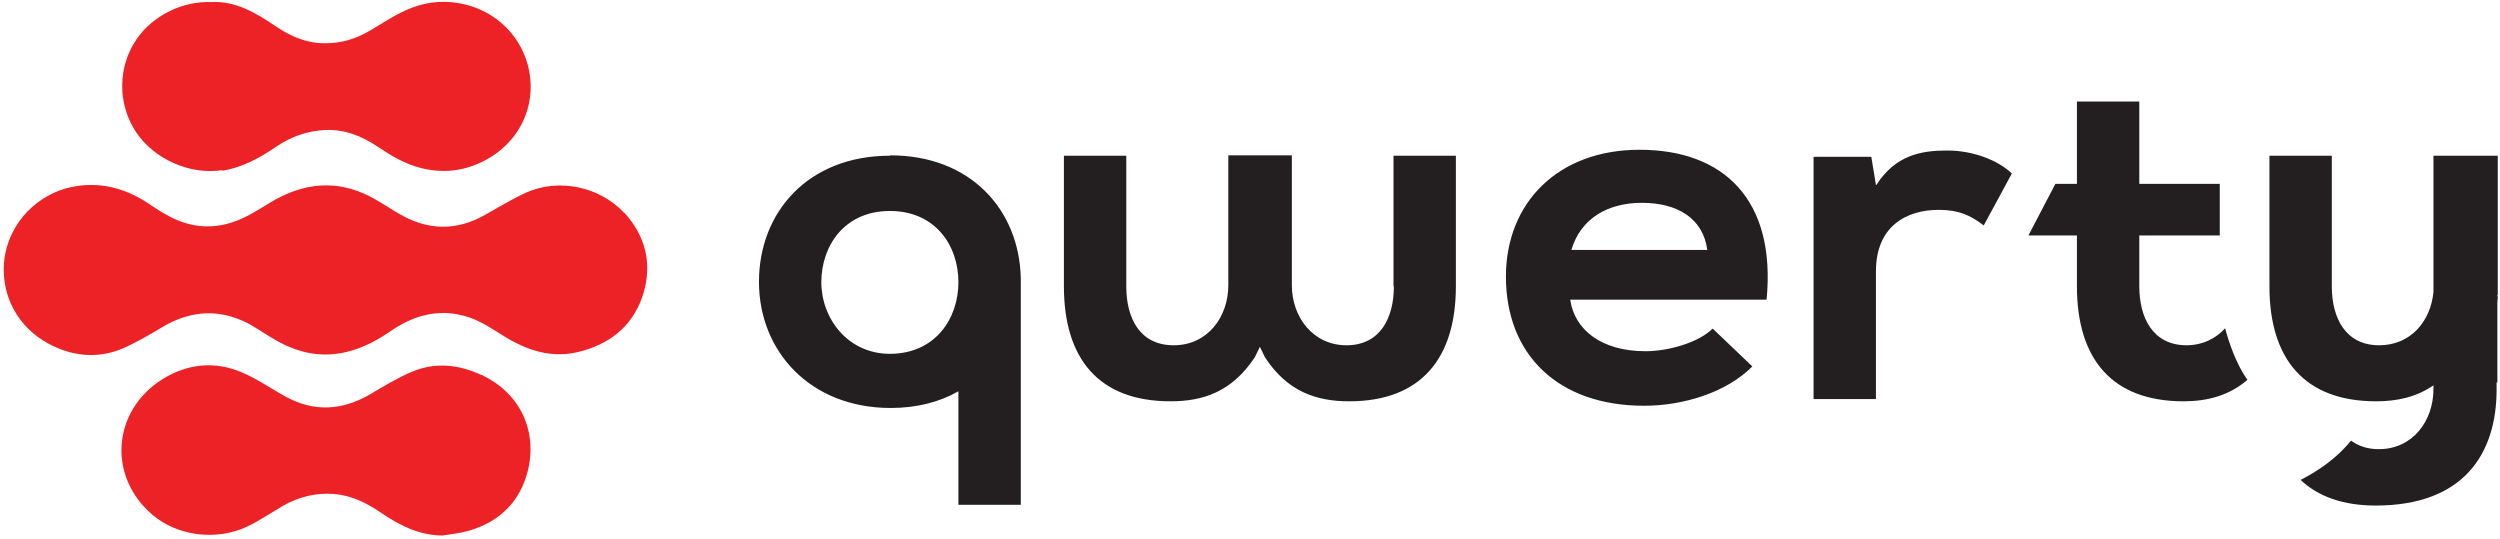
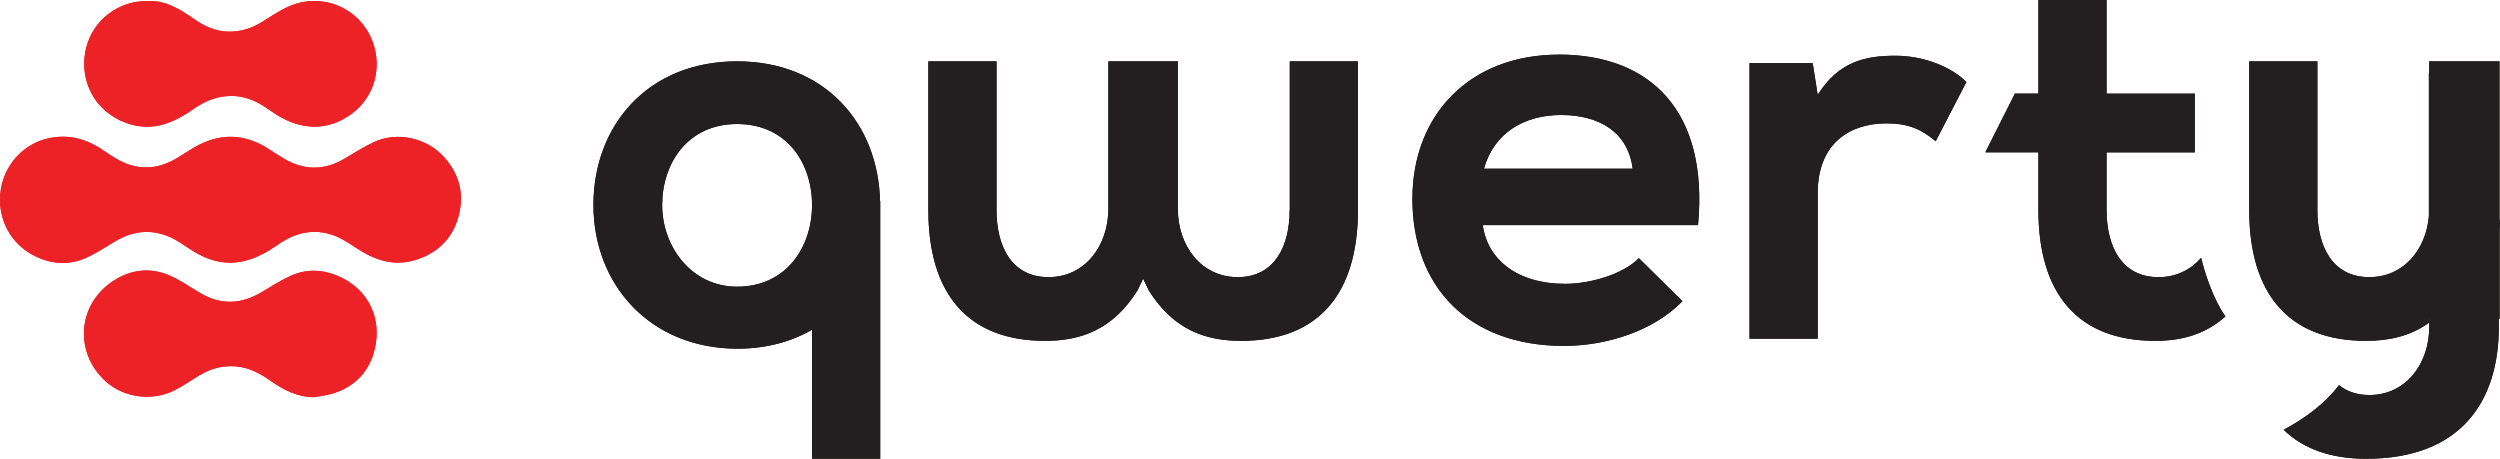
- <svg xmlns="http://www.w3.org/2000/svg" width="209" height="45" viewBox="0 0 209 45" fill="none">
-   <path d="M116.528 23.934C116.528 26.601 115.37 28.865 112.569 28.865C109.769 28.865 107.998 26.508 107.998 23.841V12.986H102.687V23.841C102.687 26.508 100.949 28.865 98.117 28.865C95.284 28.865 94.157 26.601 94.157 23.934V13.017H88.943V23.934C88.943 30.013 91.872 33.549 97.859 33.549C100.595 33.549 103.009 32.742 104.908 29.858L105.327 28.989L105.745 29.858C107.612 32.742 110.058 33.549 112.794 33.549C118.749 33.549 121.711 30.013 121.711 23.934V13.017H116.496V23.934H116.528ZM74.394 13.017C67.57 13.017 63.45 17.731 63.45 23.562C63.45 29.393 67.763 34.107 74.458 34.107C76.647 34.107 78.546 33.611 80.123 32.711V42.202H85.338V23.252C85.209 17.545 81.153 12.986 74.426 12.986L74.394 13.017ZM74.394 29.579C70.885 29.579 68.664 26.632 68.664 23.593C68.664 20.553 70.595 17.638 74.394 17.638C78.192 17.638 80.123 20.522 80.123 23.593C80.123 26.663 78.16 29.579 74.394 29.579ZM208.813 24.647V13.017H208.748H203.437V13.885V24.399C203.212 26.849 201.538 28.865 198.899 28.865C196.098 28.865 194.939 26.601 194.939 23.934V13.017H189.725V23.934C189.725 30.013 192.654 33.549 198.641 33.549C200.379 33.549 201.989 33.208 203.437 32.215V31.936V32.525C203.437 35.193 201.699 37.55 198.866 37.55C197.901 37.55 197.128 37.27 196.549 36.836C195.422 38.232 193.942 39.286 192.332 40.124C193.813 41.52 195.905 42.264 198.609 42.264C205.916 42.264 208.716 37.984 208.716 32.556V31.967H208.78V25.361C208.78 25.361 208.781 25.081 208.813 24.957C208.813 24.864 208.813 24.771 208.78 24.678L208.813 24.647ZM182.804 28.865C180.004 28.865 178.845 26.601 178.845 23.934V19.685H185.573V15.374H178.845V8.488H173.631V15.374H171.828L169.575 19.685H173.631V23.934C173.631 30.013 176.56 33.549 182.547 33.549C184.51 33.549 186.345 33.083 187.89 31.75C186.989 30.54 186.313 28.586 186.023 27.439C185.251 28.307 184.124 28.865 182.772 28.865H182.804ZM137.065 12.52C130.241 12.52 125.895 16.956 125.895 23.128C125.895 29.61 130.208 33.921 137.451 33.921C140.637 33.921 144.275 32.866 146.496 30.633L143.18 27.47C141.989 28.648 139.479 29.362 137.547 29.362C133.878 29.362 131.625 27.563 131.271 25.05H147.687C148.491 16.707 144.114 12.52 137.065 12.52ZM131.367 20.894C132.14 18.258 134.425 16.956 137.258 16.956C140.251 16.956 142.376 18.258 142.73 20.894H131.399H131.367ZM156.828 15.467L156.442 13.11H151.614V33.363H156.828V22.693C156.828 18.94 159.339 17.545 162.075 17.545C163.781 17.545 164.747 18.01 165.841 18.847L168.191 14.505C167.032 13.389 164.94 12.582 162.783 12.582C160.627 12.582 158.47 12.954 156.86 15.467H156.828Z" fill="#231F20" />
-   <path d="M18.564 14.284C20.237 14.004 21.686 13.229 23.038 12.299C24.261 11.461 25.581 10.965 27.094 10.872C28.735 10.779 30.184 11.337 31.536 12.236C32.694 13.012 33.853 13.725 35.269 14.066C37.33 14.563 39.229 14.221 40.967 13.167C44.282 11.151 45.216 7.212 43.574 4.017C41.836 0.668 37.748 -0.697 34.304 0.699C33.113 1.164 32.051 1.908 30.924 2.56C29.733 3.273 28.445 3.645 27.094 3.614C25.613 3.614 24.261 3.025 23.038 2.188C21.396 1.071 19.69 0.078 17.727 0.172C15.152 0.078 13.22 1.319 12.19 2.343C9.873 4.7 9.583 8.36 11.386 11.058C12.866 13.291 15.892 14.656 18.596 14.221L18.564 14.284ZM40.227 31.342C38.295 30.442 36.3 30.256 34.336 31.125C33.177 31.621 32.051 32.303 30.956 32.955C28.606 34.319 26.257 34.474 23.843 33.141C22.619 32.459 21.461 31.652 20.205 31.125C17.952 30.163 15.667 30.411 13.607 31.683C9.39 34.319 8.971 39.778 12.705 43.004C14.862 44.865 18.145 45.206 20.656 44.027C21.686 43.531 22.652 42.88 23.649 42.29C24.969 41.546 26.385 41.174 27.93 41.298C29.443 41.422 30.699 42.073 31.922 42.911C33.435 43.934 35.012 44.74 36.975 44.772C37.716 44.648 38.456 44.585 39.196 44.368C41.868 43.593 43.542 41.825 44.154 39.251C44.926 35.87 43.381 32.8 40.259 31.342H40.227ZM52.201 17.819C50.141 15.586 46.696 14.873 43.96 16.113C42.802 16.641 41.707 17.323 40.581 17.943C38.649 19.06 36.621 19.277 34.593 18.471C33.467 18.036 32.469 17.292 31.439 16.703C28.671 15.09 25.903 15.121 23.102 16.641C22.362 17.044 21.654 17.54 20.881 17.943C18.918 19.029 16.858 19.277 14.765 18.378C13.896 18.005 13.092 17.478 12.319 16.951C10.356 15.679 8.231 15.152 5.914 15.648C2.63 16.392 0.313 19.277 0.313 22.534C0.313 25.325 1.89 27.744 4.497 28.954C6.429 29.853 8.424 29.946 10.388 29.078C11.482 28.581 12.544 27.961 13.574 27.341C15.731 26.069 17.952 25.79 20.27 26.814C21.139 27.186 21.911 27.775 22.716 28.24C24.647 29.419 26.675 29.977 28.993 29.419C30.409 29.078 31.632 28.395 32.791 27.589C34.787 26.255 36.911 25.759 39.229 26.535C40.162 26.845 41.063 27.434 41.9 27.961C43.992 29.295 46.181 30.07 48.724 29.326C51.331 28.581 53.07 26.969 53.81 24.456C54.518 22.006 53.971 19.711 52.168 17.757L52.201 17.819Z" fill="#EC2227" />
+ <svg xmlns="http://www.w3.org/2000/svg" id="_Слой_2" data-name="Слой 2" viewBox="0 0 408.39 74.94">
+   <defs>
+     <style>
+       .cls-1 {
+         fill: #231f20;
+       }
+ 
+       .cls-1, .cls-2 {
+         stroke-width: 0px;
+       }
+ 
+       .cls-2 {
+         fill: #ec2227;
+       }
+     </style>
+   </defs>
+   <g id="Layer_1" data-name="Layer 1">
+     <g>
+       <g>
+         <path class="cls-1" d="m210.67,34.31c0,5.94-2.47,10.96-8.49,10.96s-9.77-5.21-9.77-11.14V10.02h-11.36v24.11c0,5.94-3.74,11.14-9.77,11.14s-8.49-5.02-8.49-10.96V10.02h-11.14v24.29c0,13.52,6.3,21.37,19.09,21.37,5.85,0,11.05-1.83,15.07-8.22l.93-1.94.93,1.94c4.02,6.39,9.22,8.22,15.07,8.22,12.79,0,19.09-7.85,19.09-21.37V10.02h-11.14v24.29ZM120.41,10.02c-14.61,0-23.47,10.5-23.47,23.47s9.22,23.47,23.56,23.47c4.66,0,8.75-1.14,12.15-3.09v21.07h11.14v-42.11h-.03c-.3-12.66-8.99-22.81-23.35-22.81Zm0,36.81c-7.49,0-12.24-6.58-12.24-13.33s4.11-13.24,12.24-13.24,12.24,6.39,12.24,13.24-4.2,13.33-12.24,13.33Zm287.9-10.96V10.02l-.13.02v-.02h-11.36v1.91h-.05v23.39c-.47,5.42-4.1,9.95-9.72,9.95-6.03,0-8.49-5.02-8.49-10.96V10.02h-11.14v24.29c0,13.52,6.3,21.37,19.09,21.37,3.73,0,7.2-.75,10.27-2.95v-.62h.05v1.28c0,5.94-3.74,11.14-9.77,11.14-2.06,0-3.7-.6-4.97-1.61-2.39,3.12-5.58,5.42-9.04,7.29,3.15,3.07,7.62,4.73,13.47,4.73,15.62,0,21.68-9.52,21.68-21.55v-1.28h.13v-14.69c.03-.31.05-.62.08-.93-.04-.21-.06-.42-.08-.63ZM254.66,8.92c-14.61,0-23.93,9.86-23.93,23.56,0,14.43,9.22,24.02,24.75,24.02,6.85,0,14.61-2.37,19.36-7.31l-7.12-7.03c-2.56,2.65-7.95,4.2-12.06,4.2-7.85,0-12.69-4.02-13.43-9.59h35.16c1.74-18.54-7.67-27.86-22.74-27.86Zm-12.24,18.63c1.64-5.85,6.58-8.77,12.6-8.77,6.39,0,10.96,2.92,11.69,8.77h-24.29Zm110.2,17.72c-6.03,0-8.49-5.02-8.49-10.96v-9.43h14.42v-9.59h-14.42V0h-11.14v15.29h-3.84l-4.83,9.59h8.67v9.43c0,13.52,6.3,21.37,19.09,21.37,4.24,0,8.12-1.01,11.47-3.99-1.93-2.67-3.39-7.05-3.97-9.58-1.68,1.93-4.04,3.16-6.96,3.16Zm-55.68-29.77l-.82-5.21h-10.32v45.03h11.14v-23.75c0-8.31,5.39-11.42,11.23-11.42,3.65,0,5.75,1,8.04,2.92l5.02-9.68c-2.47-2.47-6.94-4.29-11.6-4.29s-9.22.82-12.69,6.39Z" />
+         <path class="cls-2" d="m55.8,45.36c-2.69-1.32-5.49-1.57-8.26-.33-1.64.74-3.19,1.72-4.73,2.65-3.27,1.98-6.57,2.21-9.94.28-1.7-.98-3.31-2.14-5.09-2.93-3.17-1.39-6.36-1.04-9.24.83-5.92,3.83-6.48,11.76-1.24,16.46,3.01,2.7,7.61,3.21,11.11,1.48,1.46-.72,2.8-1.68,4.21-2.52,1.84-1.1,3.82-1.63,5.98-1.43,2.11.2,3.88,1.14,5.57,2.33,2.11,1.48,4.34,2.66,7.07,2.7,1.03-.19,2.09-.29,3.09-.59,3.72-1.14,6.09-3.71,6.92-7.43,1.1-4.92-1.09-9.37-5.44-11.5Zm-30.34-24.76c2.35-.39,4.35-1.53,6.26-2.87,1.71-1.2,3.57-1.95,5.67-2.05,2.32-.11,4.33.69,6.2,2,1.61,1.13,3.25,2.17,5.21,2.67,2.87.74,5.53.25,7.97-1.29,4.64-2.92,5.96-8.63,3.65-13.28-2.42-4.88-8.14-6.85-12.98-4.84-1.66.69-3.17,1.74-4.71,2.69-1.66,1.02-3.46,1.57-5.37,1.54-2.09-.03-3.95-.85-5.66-2.06C29.38,1.49,27,.03,24.25.19c-3.59-.14-6.31,1.65-7.74,3.16-3.22,3.42-3.65,8.73-1.14,12.64,2.08,3.24,6.31,5.22,10.09,4.6Zm47.12,5.11c-2.88-3.23-7.71-4.27-11.54-2.48-1.63.77-3.17,1.74-4.72,2.67-2.68,1.61-5.53,1.96-8.4.78-1.56-.64-2.96-1.69-4.42-2.58-3.87-2.35-7.77-2.3-11.66-.08-1.05.6-2.04,1.29-3.09,1.9-2.74,1.6-5.61,1.92-8.54.63-1.21-.54-2.33-1.3-3.43-2.05-2.74-1.87-5.73-2.63-8.97-1.88C3.22,23.67,0,27.87,0,32.6c0,4.05,2.19,7.56,5.87,9.31,2.72,1.29,5.51,1.43,8.26.18,1.55-.71,3-1.64,4.45-2.53,3-1.86,6.12-2.25,9.35-.76,1.2.55,2.28,1.38,3.41,2.09,2.71,1.71,5.56,2.52,8.78,1.69,1.98-.51,3.68-1.5,5.31-2.64,2.78-1.95,5.78-2.65,9.01-1.52,1.33.46,2.55,1.29,3.74,2.08,2.94,1.93,6,3.05,9.56,2,3.66-1.08,6.11-3.44,7.13-7.06,1.01-3.58.23-6.91-2.28-9.72Z" />
+       </g>
+       <path class="cls-1" d="m210.67,34.31c0,5.94-2.47,10.96-8.49,10.96s-9.77-5.21-9.77-11.14V10.02h-11.36v24.11c0,5.94-3.74,11.14-9.77,11.14s-8.49-5.02-8.49-10.96V10.02h-11.14v24.29c0,13.52,6.3,21.37,19.09,21.37,5.85,0,11.05-1.83,15.07-8.22l.93-1.94.93,1.94c4.02,6.39,9.22,8.22,15.07,8.22,12.79,0,19.09-7.85,19.09-21.37V10.02h-11.14v24.29ZM120.41,10.02c-14.61,0-23.47,10.5-23.47,23.47s9.22,23.47,23.56,23.47c4.66,0,8.75-1.14,12.15-3.09v21.07h11.14v-42.11h-.03c-.3-12.66-8.99-22.81-23.35-22.81Zm0,36.81c-7.49,0-12.24-6.58-12.24-13.33s4.11-13.24,12.24-13.24,12.24,6.39,12.24,13.24-4.2,13.33-12.24,13.33Zm287.9-10.96V10.02l-.13.02v-.02h-11.36v1.91h-.05v23.39c-.47,5.42-4.1,9.95-9.72,9.95-6.03,0-8.49-5.02-8.49-10.96V10.02h-11.14v24.29c0,13.52,6.3,21.37,19.09,21.37,3.73,0,7.2-.75,10.27-2.95v-.62h.05v1.28c0,5.94-3.74,11.14-9.77,11.14-2.06,0-3.7-.6-4.97-1.61-2.39,3.12-5.58,5.42-9.04,7.29,3.15,3.07,7.62,4.73,13.47,4.73,15.62,0,21.68-9.52,21.68-21.55v-1.28h.13v-14.69c.03-.31.05-.62.08-.93-.04-.21-.06-.42-.08-.63Zm-55.7,9.41c-6.03,0-8.49-5.02-8.49-10.96v-9.43h14.42v-9.59h-14.42V0h-11.14v15.29h-3.84l-4.83,9.59h8.67v9.43c0,13.52,6.3,21.37,19.09,21.37,4.24,0,8.12-1.01,11.47-3.99-1.93-2.67-3.39-7.05-3.97-9.58-1.68,1.93-4.04,3.16-6.96,3.16Zm-55.68-29.77l-.82-5.21h-10.32v45.03h11.14v-23.75c0-8.31,5.39-11.42,11.23-11.42,3.65,0,5.75,1,8.04,2.92l5.02-9.68c-2.47-2.47-6.94-4.29-11.6-4.29s-9.22.82-12.69,6.39Zm-42.28-6.58c-14.61,0-23.93,9.86-23.93,23.56,0,14.43,9.22,24.02,24.75,24.02,6.85,0,14.61-2.37,19.36-7.31l-7.12-7.03c-2.56,2.65-7.95,4.2-12.06,4.2-7.85,0-12.69-4.02-13.43-9.59h35.16c1.74-18.54-7.67-27.86-22.74-27.86Zm-12.24,18.63c1.64-5.85,6.58-8.77,12.6-8.77,6.39,0,10.96,2.92,11.69,8.77h-24.29Z" />
+       <path class="cls-2" d="m25.46,20.6c2.35-.39,4.35-1.53,6.26-2.87,1.71-1.2,3.57-1.95,5.67-2.05,2.32-.11,4.33.69,6.2,2,1.61,1.13,3.25,2.17,5.21,2.67,2.87.74,5.53.25,7.97-1.29,4.64-2.92,5.96-8.63,3.65-13.28-2.42-4.88-8.14-6.85-12.98-4.84-1.66.69-3.17,1.74-4.71,2.69-1.66,1.02-3.46,1.57-5.37,1.54-2.09-.03-3.95-.85-5.66-2.06C29.38,1.49,27,.03,24.25.19c-3.59-.14-6.31,1.65-7.74,3.16-3.22,3.42-3.65,8.73-1.14,12.64,2.08,3.24,6.31,5.22,10.09,4.6Zm47.12,5.11c-2.88-3.23-7.71-4.27-11.54-2.48-1.63.77-3.17,1.74-4.72,2.67-2.68,1.61-5.53,1.96-8.4.78-1.56-.64-2.96-1.69-4.42-2.58-3.87-2.35-7.77-2.3-11.66-.08-1.05.6-2.04,1.29-3.09,1.9-2.74,1.6-5.61,1.92-8.54.63-1.21-.54-2.33-1.3-3.43-2.05-2.74-1.87-5.73-2.63-8.97-1.88C3.22,23.67,0,27.87,0,32.6c0,4.05,2.19,7.56,5.87,9.31,2.72,1.29,5.51,1.43,8.26.18,1.55-.71,3-1.64,4.45-2.53,3-1.86,6.12-2.25,9.35-.76,1.2.55,2.28,1.38,3.41,2.09,2.71,1.71,5.56,2.52,8.78,1.69,1.98-.51,3.68-1.5,5.31-2.64,2.78-1.95,5.78-2.65,9.01-1.52,1.33.46,2.55,1.29,3.74,2.08,2.94,1.93,6,3.05,9.56,2,3.66-1.08,6.11-3.44,7.13-7.06,1.01-3.58.23-6.91-2.28-9.72Zm-16.78,19.66c-2.69-1.32-5.49-1.57-8.26-.33-1.64.74-3.19,1.72-4.73,2.65-3.27,1.98-6.57,2.21-9.94.28-1.7-.98-3.31-2.14-5.09-2.93-3.17-1.39-6.36-1.04-9.24.83-5.92,3.83-6.48,11.76-1.24,16.46,3.01,2.7,7.61,3.21,11.11,1.48,1.46-.72,2.8-1.68,4.21-2.52,1.84-1.1,3.82-1.63,5.98-1.43,2.11.2,3.88,1.14,5.57,2.33,2.11,1.48,4.34,2.66,7.07,2.7,1.03-.19,2.09-.29,3.09-.59,3.72-1.14,6.09-3.71,6.92-7.43,1.1-4.92-1.09-9.37-5.44-11.5Z" />
+     </g>
+   </g>
</svg>
